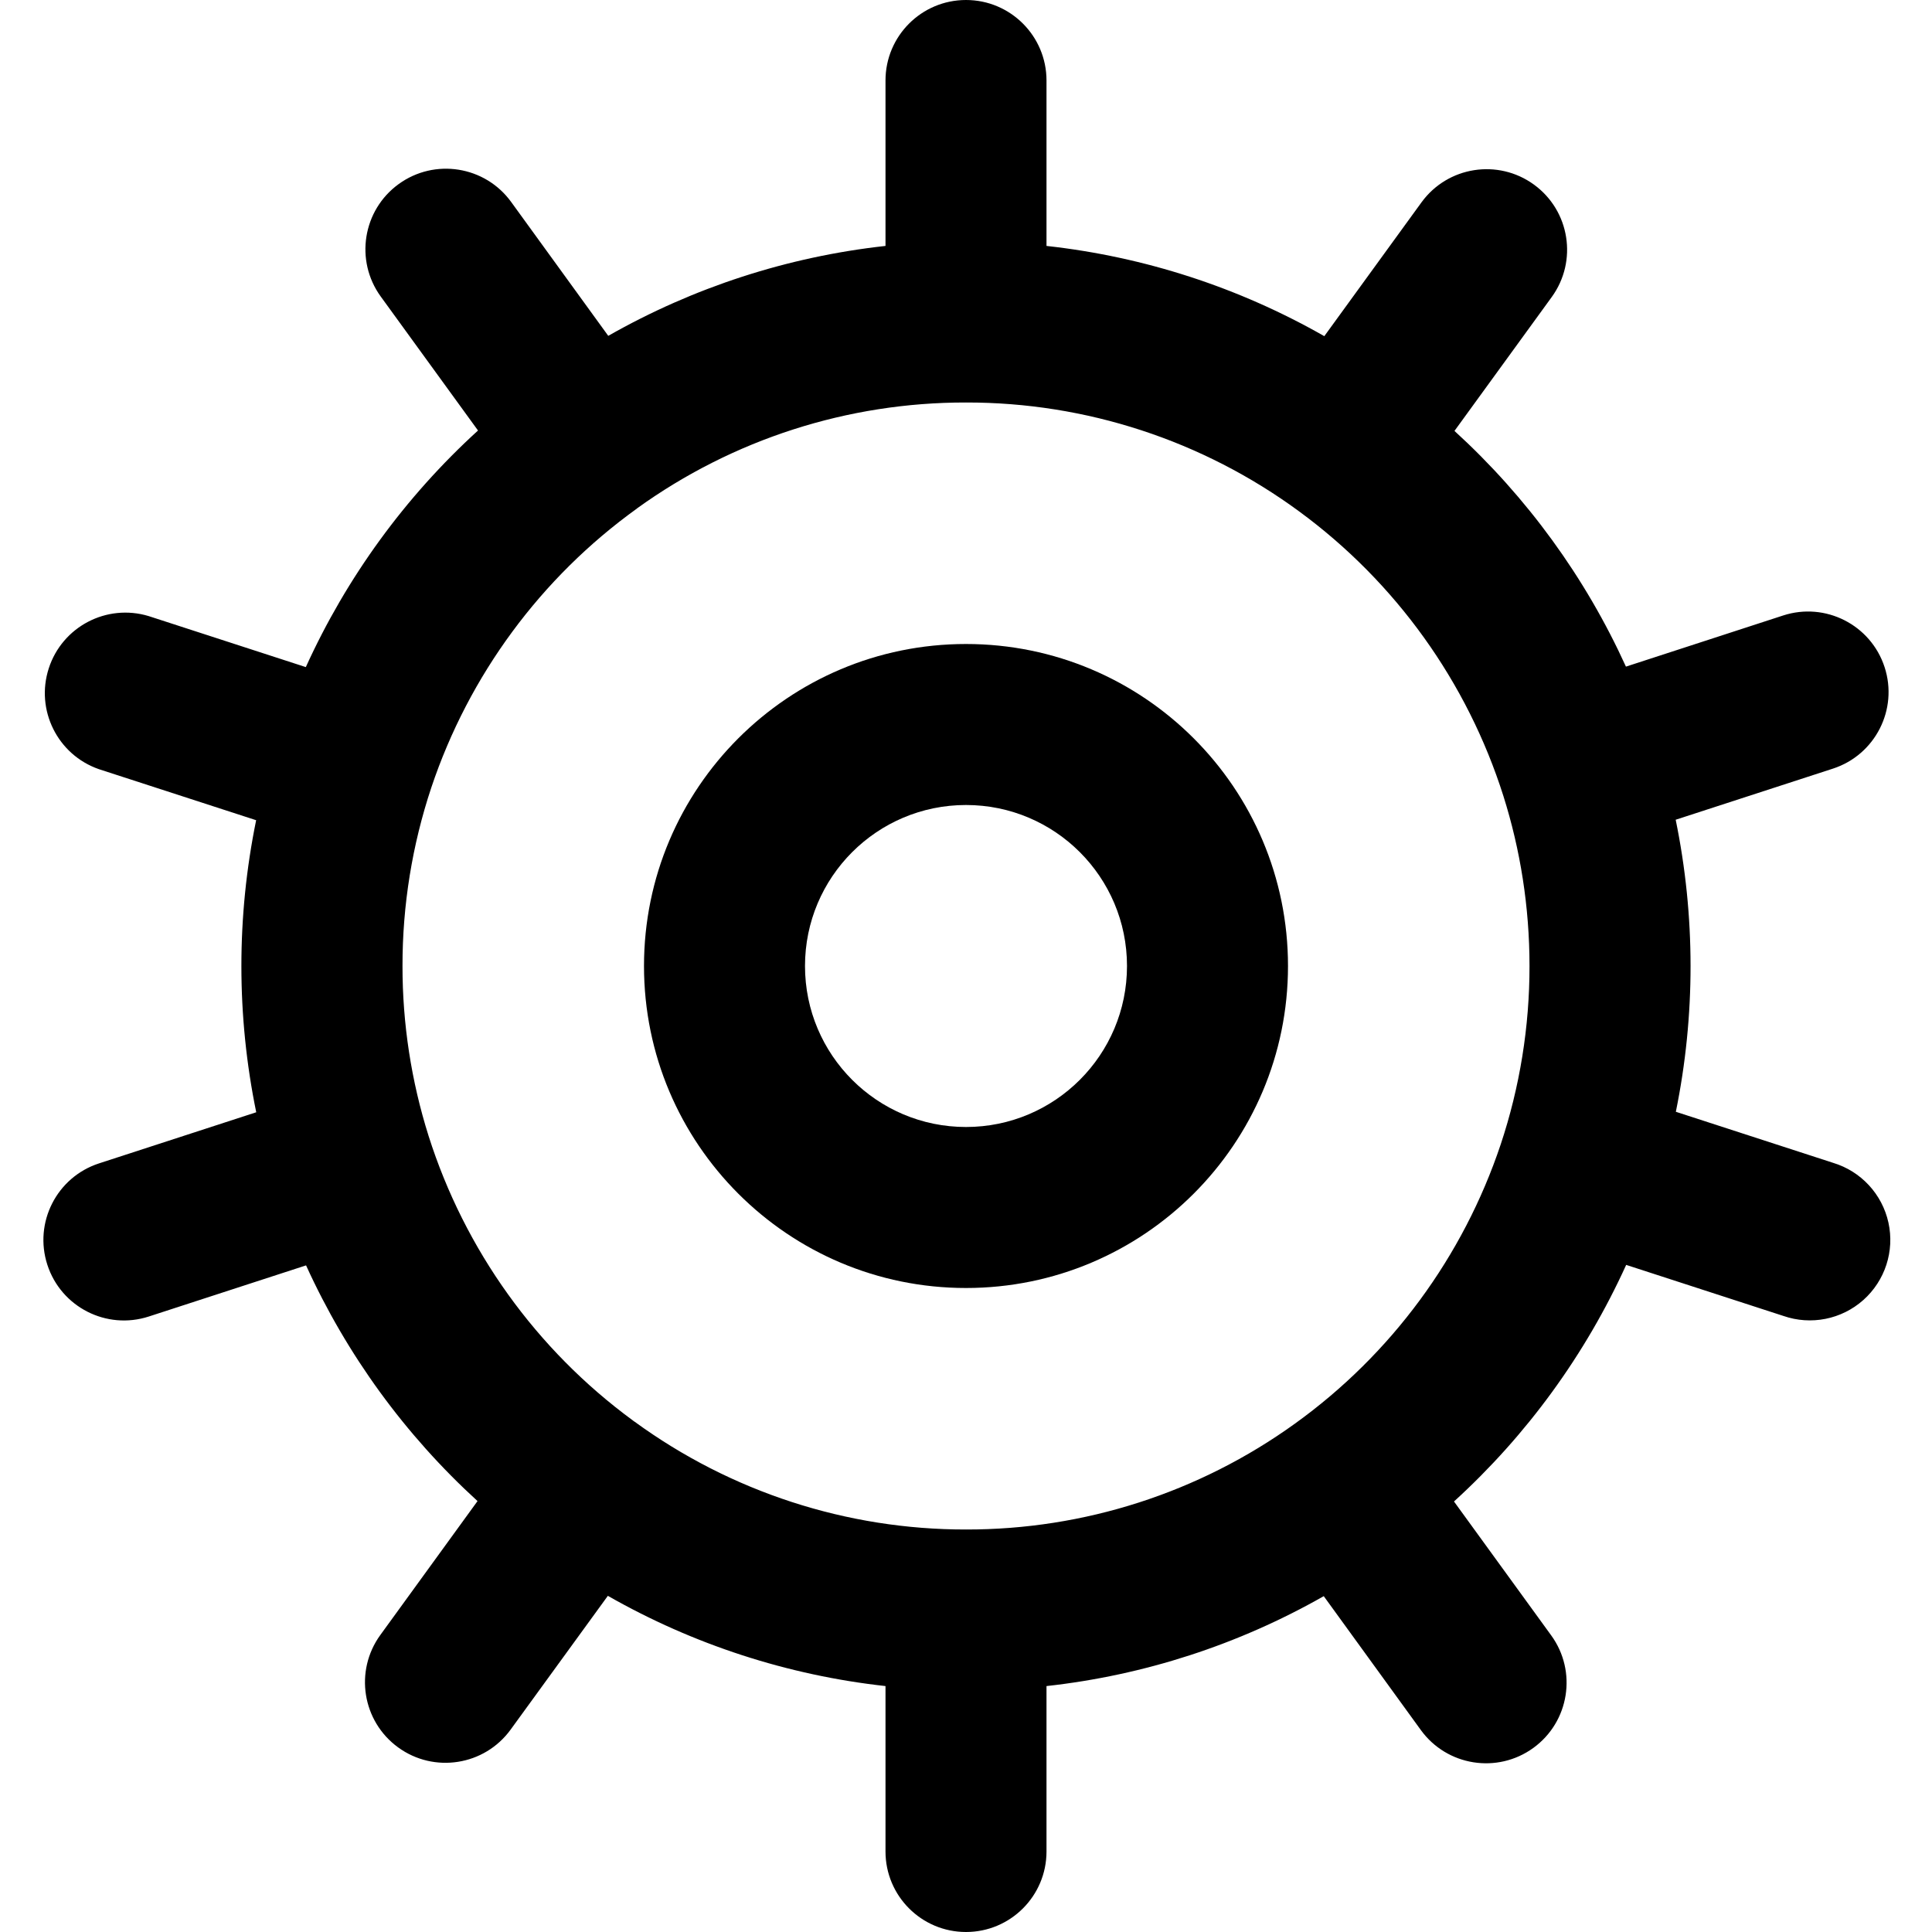
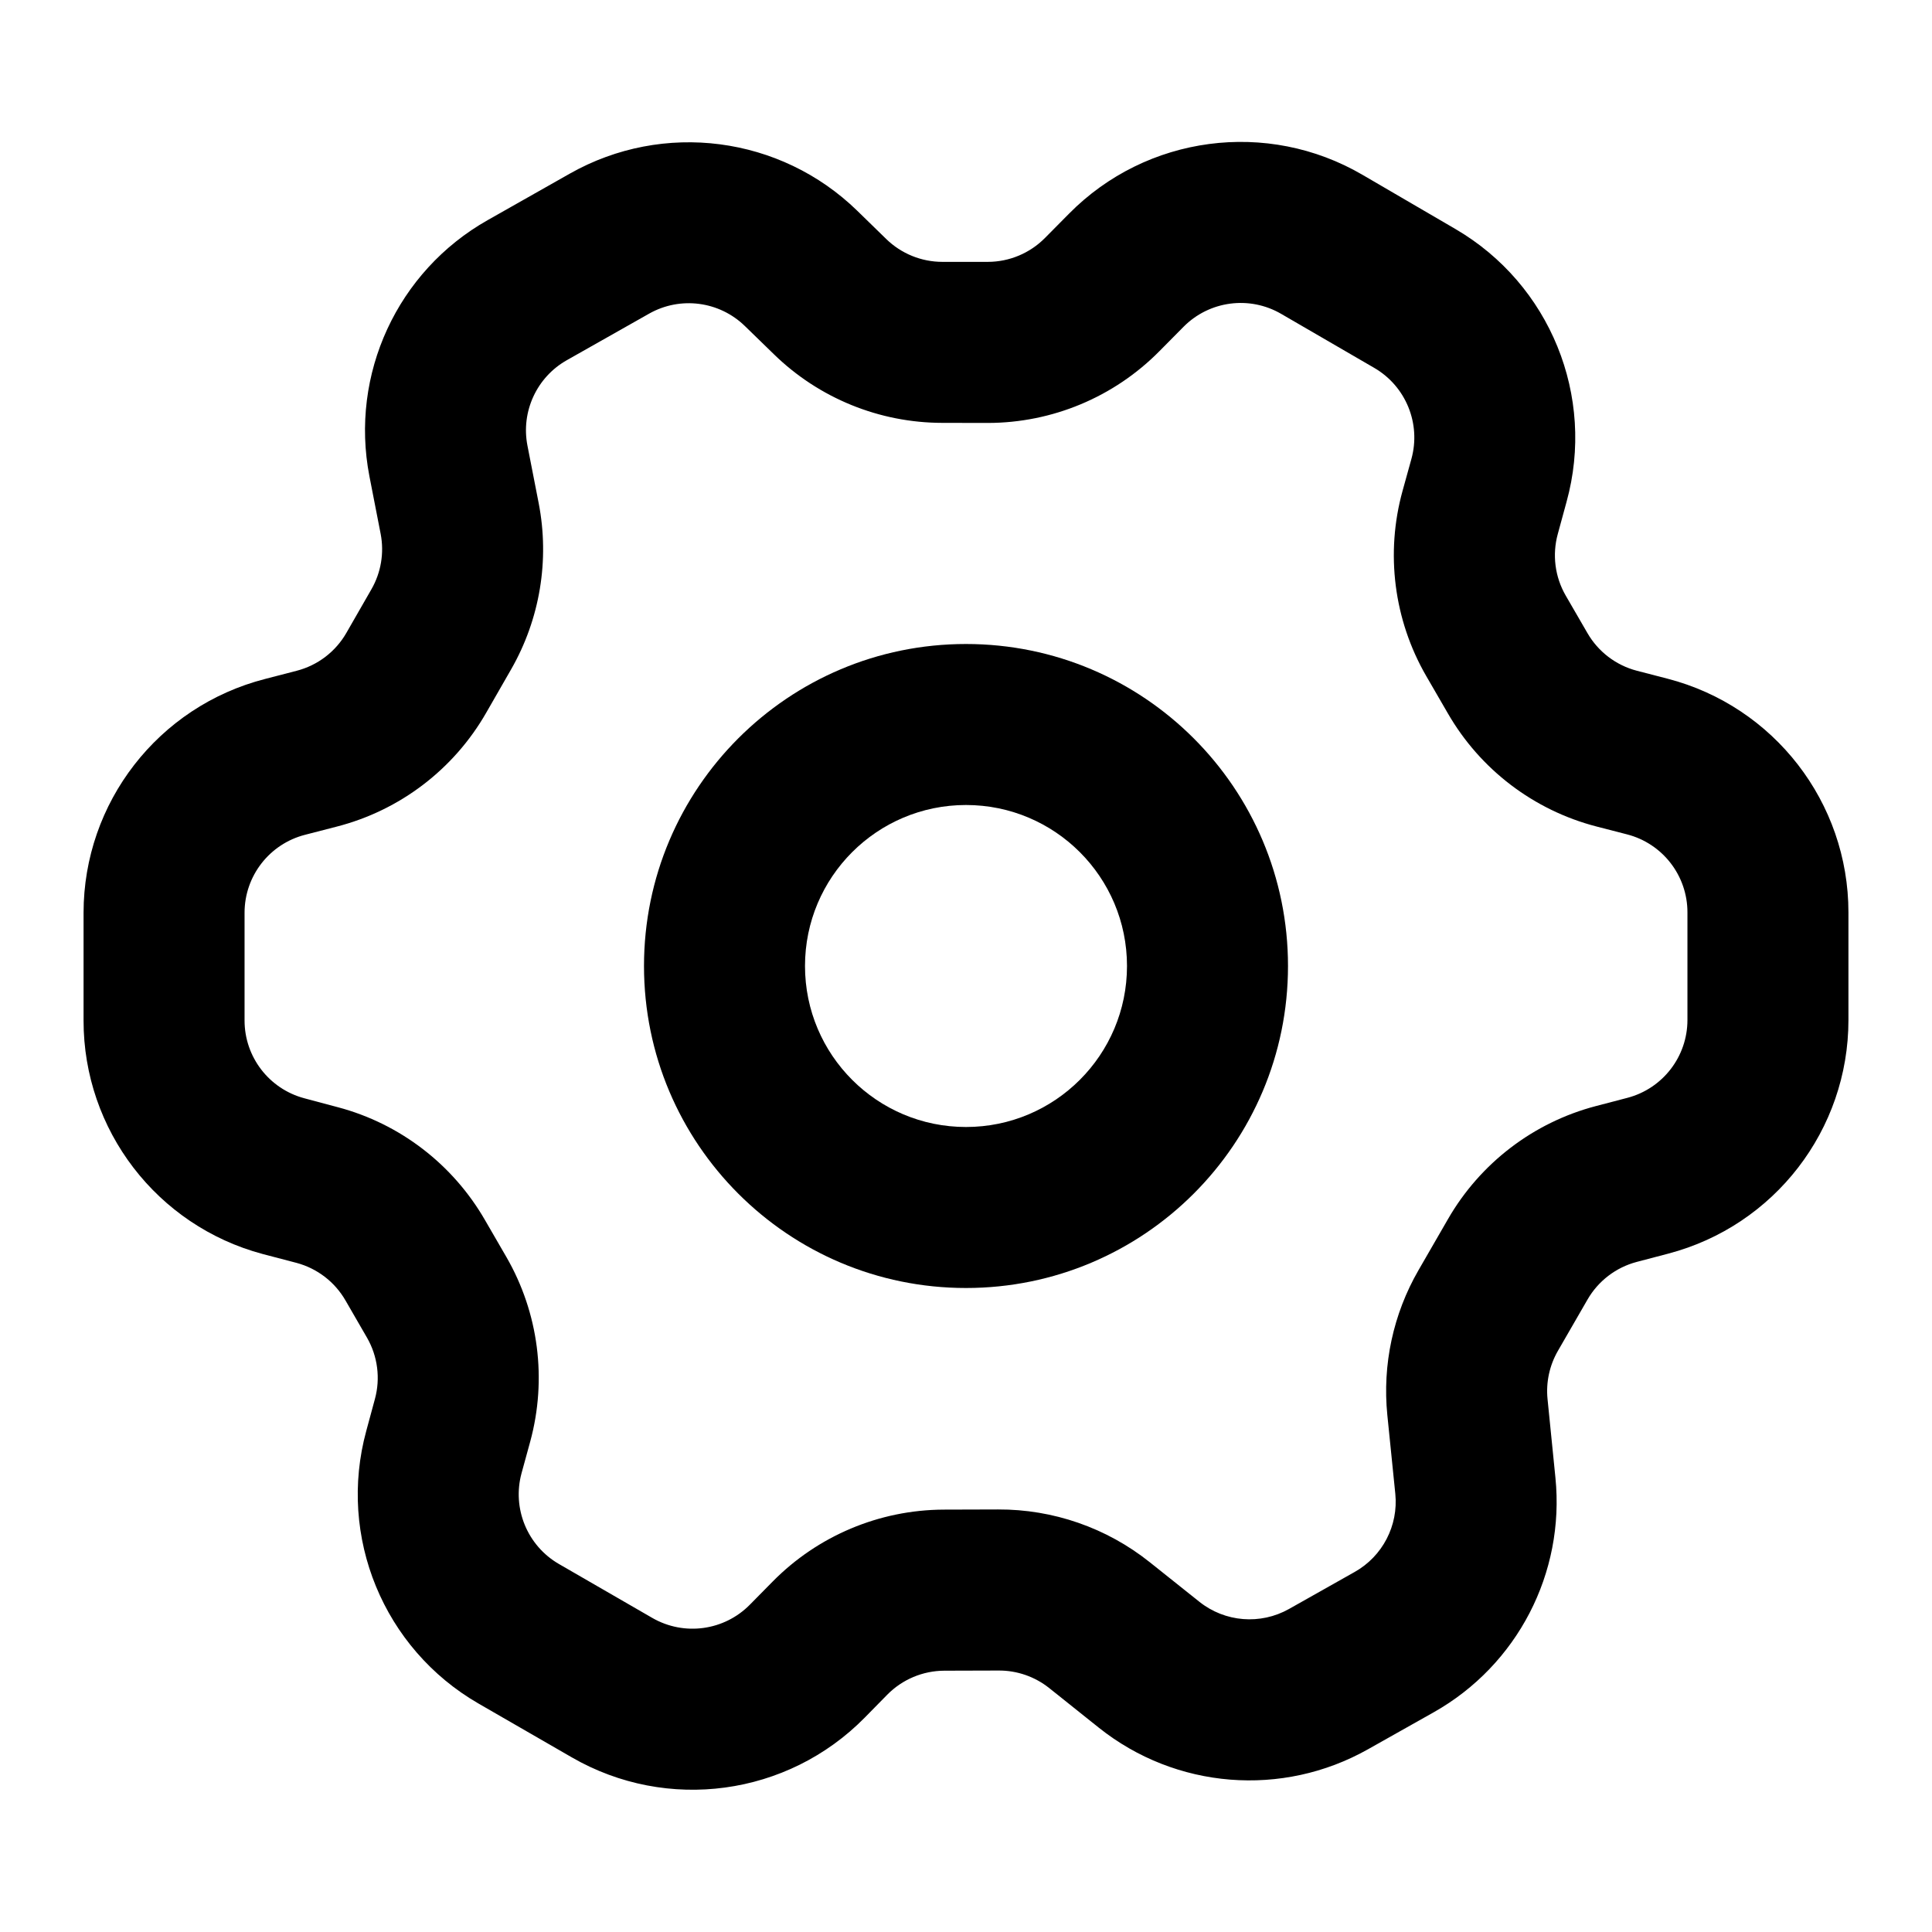
<svg xmlns="http://www.w3.org/2000/svg" viewBox="0 0 24 24">
-   <path fill="currentColor" d="M12 8a4 4 0 1 0 0 8 4 4 0 0 0 0-8Zm-2 4a2 2 0 1 1 4 0 2 2 0 0 1-4 0Z" />
-   <path fill="currentColor" d="M13 20.945a8.943 8.943 0 0 0 3.444-1.117l1.206 1.663a1 1 0 1 0 1.62-1.175l-1.208-1.664a9.025 9.025 0 0 0 2.139-2.939l1.953.634a1 1 0 1 0 .617-1.902l-1.953-.634a9.046 9.046 0 0 0-.002-3.628l1.954-.635a1 1 0 1 0-.62-1.902l-1.952.635a9.024 9.024 0 0 0-2.13-2.928l1.208-1.663a1 1 0 0 0-1.618-1.176l-1.207 1.662A8.942 8.942 0 0 0 13 3.055V1a1 1 0 1 0-2 0v2.055a8.941 8.941 0 0 0-3.444 1.117L6.35 2.509a1 1 0 1 0-1.62 1.175l1.208 1.664a9.025 9.025 0 0 0-2.139 2.939l-1.953-.634a1 1 0 0 0-.617 1.902l1.953.634a9.04 9.04 0 0 0 .001 3.628l-1.953.635a1 1 0 1 0 .619 1.902l1.953-.635a9.025 9.025 0 0 0 2.13 2.928L4.725 20.31a1 1 0 0 0 1.618 1.176l1.208-1.662A8.942 8.942 0 0 0 11 20.945V23a1 1 0 1 0 2 0v-2.055ZM7.914 6.315A6.968 6.968 0 0 1 12 5a6.968 6.968 0 0 1 4.14 1.354 7.016 7.016 0 0 1 2.536 3.535c.21.666.324 1.375.324 2.111a6.997 6.997 0 0 1-.358 2.217 7.016 7.016 0 0 1-2.556 3.468A6.968 6.968 0 0 1 12 19a6.969 6.969 0 0 1-4.115-1.338l-.011-.007-.013-.01a7.016 7.016 0 0 1-2.537-3.534A6.996 6.996 0 0 1 5 12a6.997 6.997 0 0 1 .358-2.217 7.016 7.016 0 0 1 2.556-3.467Z" />
+   <path fill="currentColor" d="M11.706 5.253A3 3 0 0 1 9.613 4.4l-.36-.35a1 1 0 0 0-1.189-.154l-1.022.578a1 1 0 0 0-.49 1.061l.14.717a3 3 0 0 1-.341 2.06l-.31.54a3 3 0 0 1-1.86 1.417l-.391.101a1 1 0 0 0-.752.969v1.338a1 1 0 0 0 .742.966l.42.112c.77.205 1.426.71 1.824 1.4l.267.461c.4.693.506 1.517.296 2.29l-.108.394a1 1 0 0 0 .465 1.129l1.16.67a1 1 0 0 0 1.212-.166l.28-.284a3 3 0 0 1 2.127-.896l.675-.002a3 3 0 0 1 1.883.654l.617.492a1 1 0 0 0 1.115.09l.816-.46a1 1 0 0 0 .504-.971l-.099-.977a3 3 0 0 1 .387-1.8l.367-.636c.4-.694 1.062-1.2 1.837-1.403l.39-.102a1 1 0 0 0 .747-.967v-1.337a1 1 0 0 0-.75-.969l-.38-.098a3 3 0 0 1-1.846-1.405l-.27-.466a3 3 0 0 1-.293-2.298l.11-.397a1 1 0 0 0-.46-1.13L15.917 3.9a1 1 0 0 0-1.215.16l-.298.301a3 3 0 0 1-2.133.893zm.566-2a1 1 0 0 0 .71-.298l.297-.3a3 3 0 0 1 3.647-.483l1.154.673a3 3 0 0 1 1.38 3.39l-.108.396a1 1 0 0 0 .097.766l.27.466a1 1 0 0 0 .614.469l.382.099a3 3 0 0 1 2.247 2.904v1.337a3 3 0 0 1-2.238 2.901l-.392.103a1 1 0 0 0-.611.467l-.367.636a1 1 0 0 0-.13.6l.098.977a3 3 0 0 1-1.511 2.914l-.817.46a3 3 0 0 1-3.344-.268l-.616-.492a1 1 0 0 0-.628-.218l-.676.002a1 1 0 0 0-.709.299l-.279.284a3 3 0 0 1-3.638.494l-1.16-.669a3 3 0 0 1-1.394-3.387l.107-.395a1 1 0 0 0-.098-.763l-.267-.462a1 1 0 0 0-.608-.467l-.42-.11a3 3 0 0 1-2.226-2.9V11.34a3 3 0 0 1 2.256-2.906l.39-.101a1 1 0 0 0 .62-.473l.31-.54a1 1 0 0 0 .115-.686l-.14-.718a3 3 0 0 1 1.47-3.182l1.021-.578a3 3 0 0 1 3.57.463l.359.35a1 1 0 0 0 .697.284z" />
+   <path fill="currentColor" d="M14 12a2 2 0 1 0-4 0 2 2 0 0 0 4 0m2 0a4 4 0 1 1-8 0 4 4 0 0 1 8 0" />
</svg>
